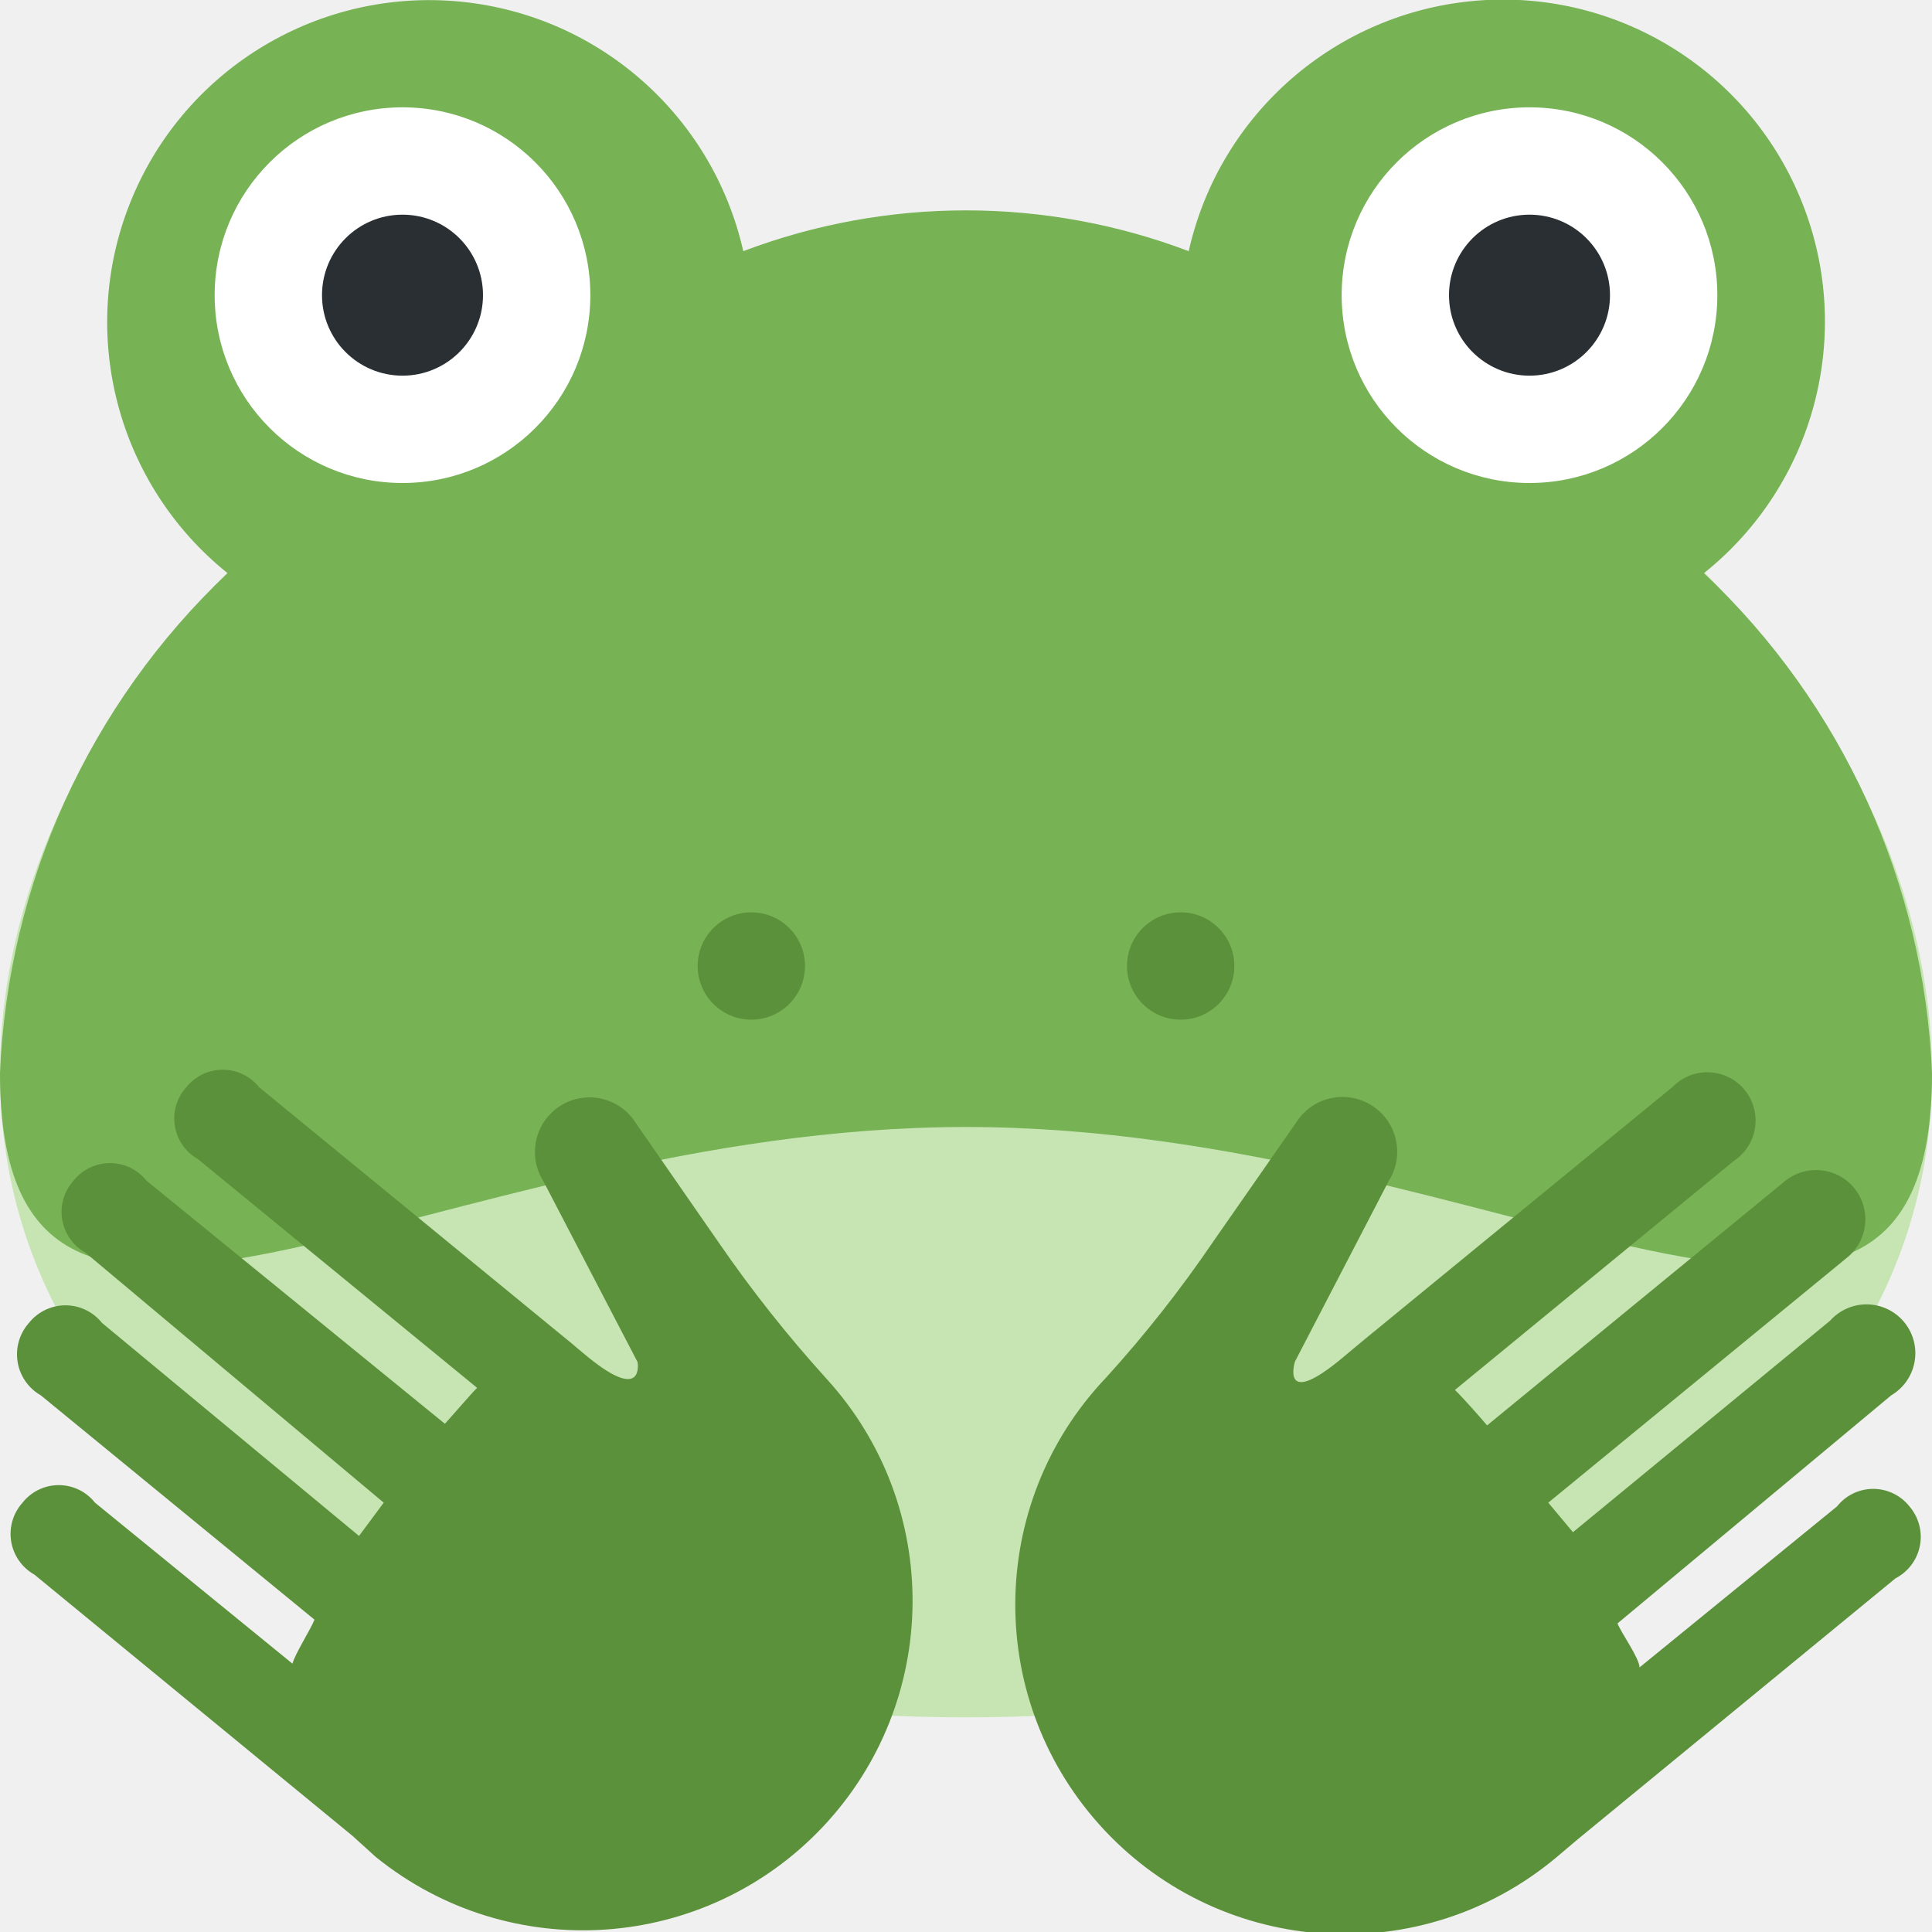
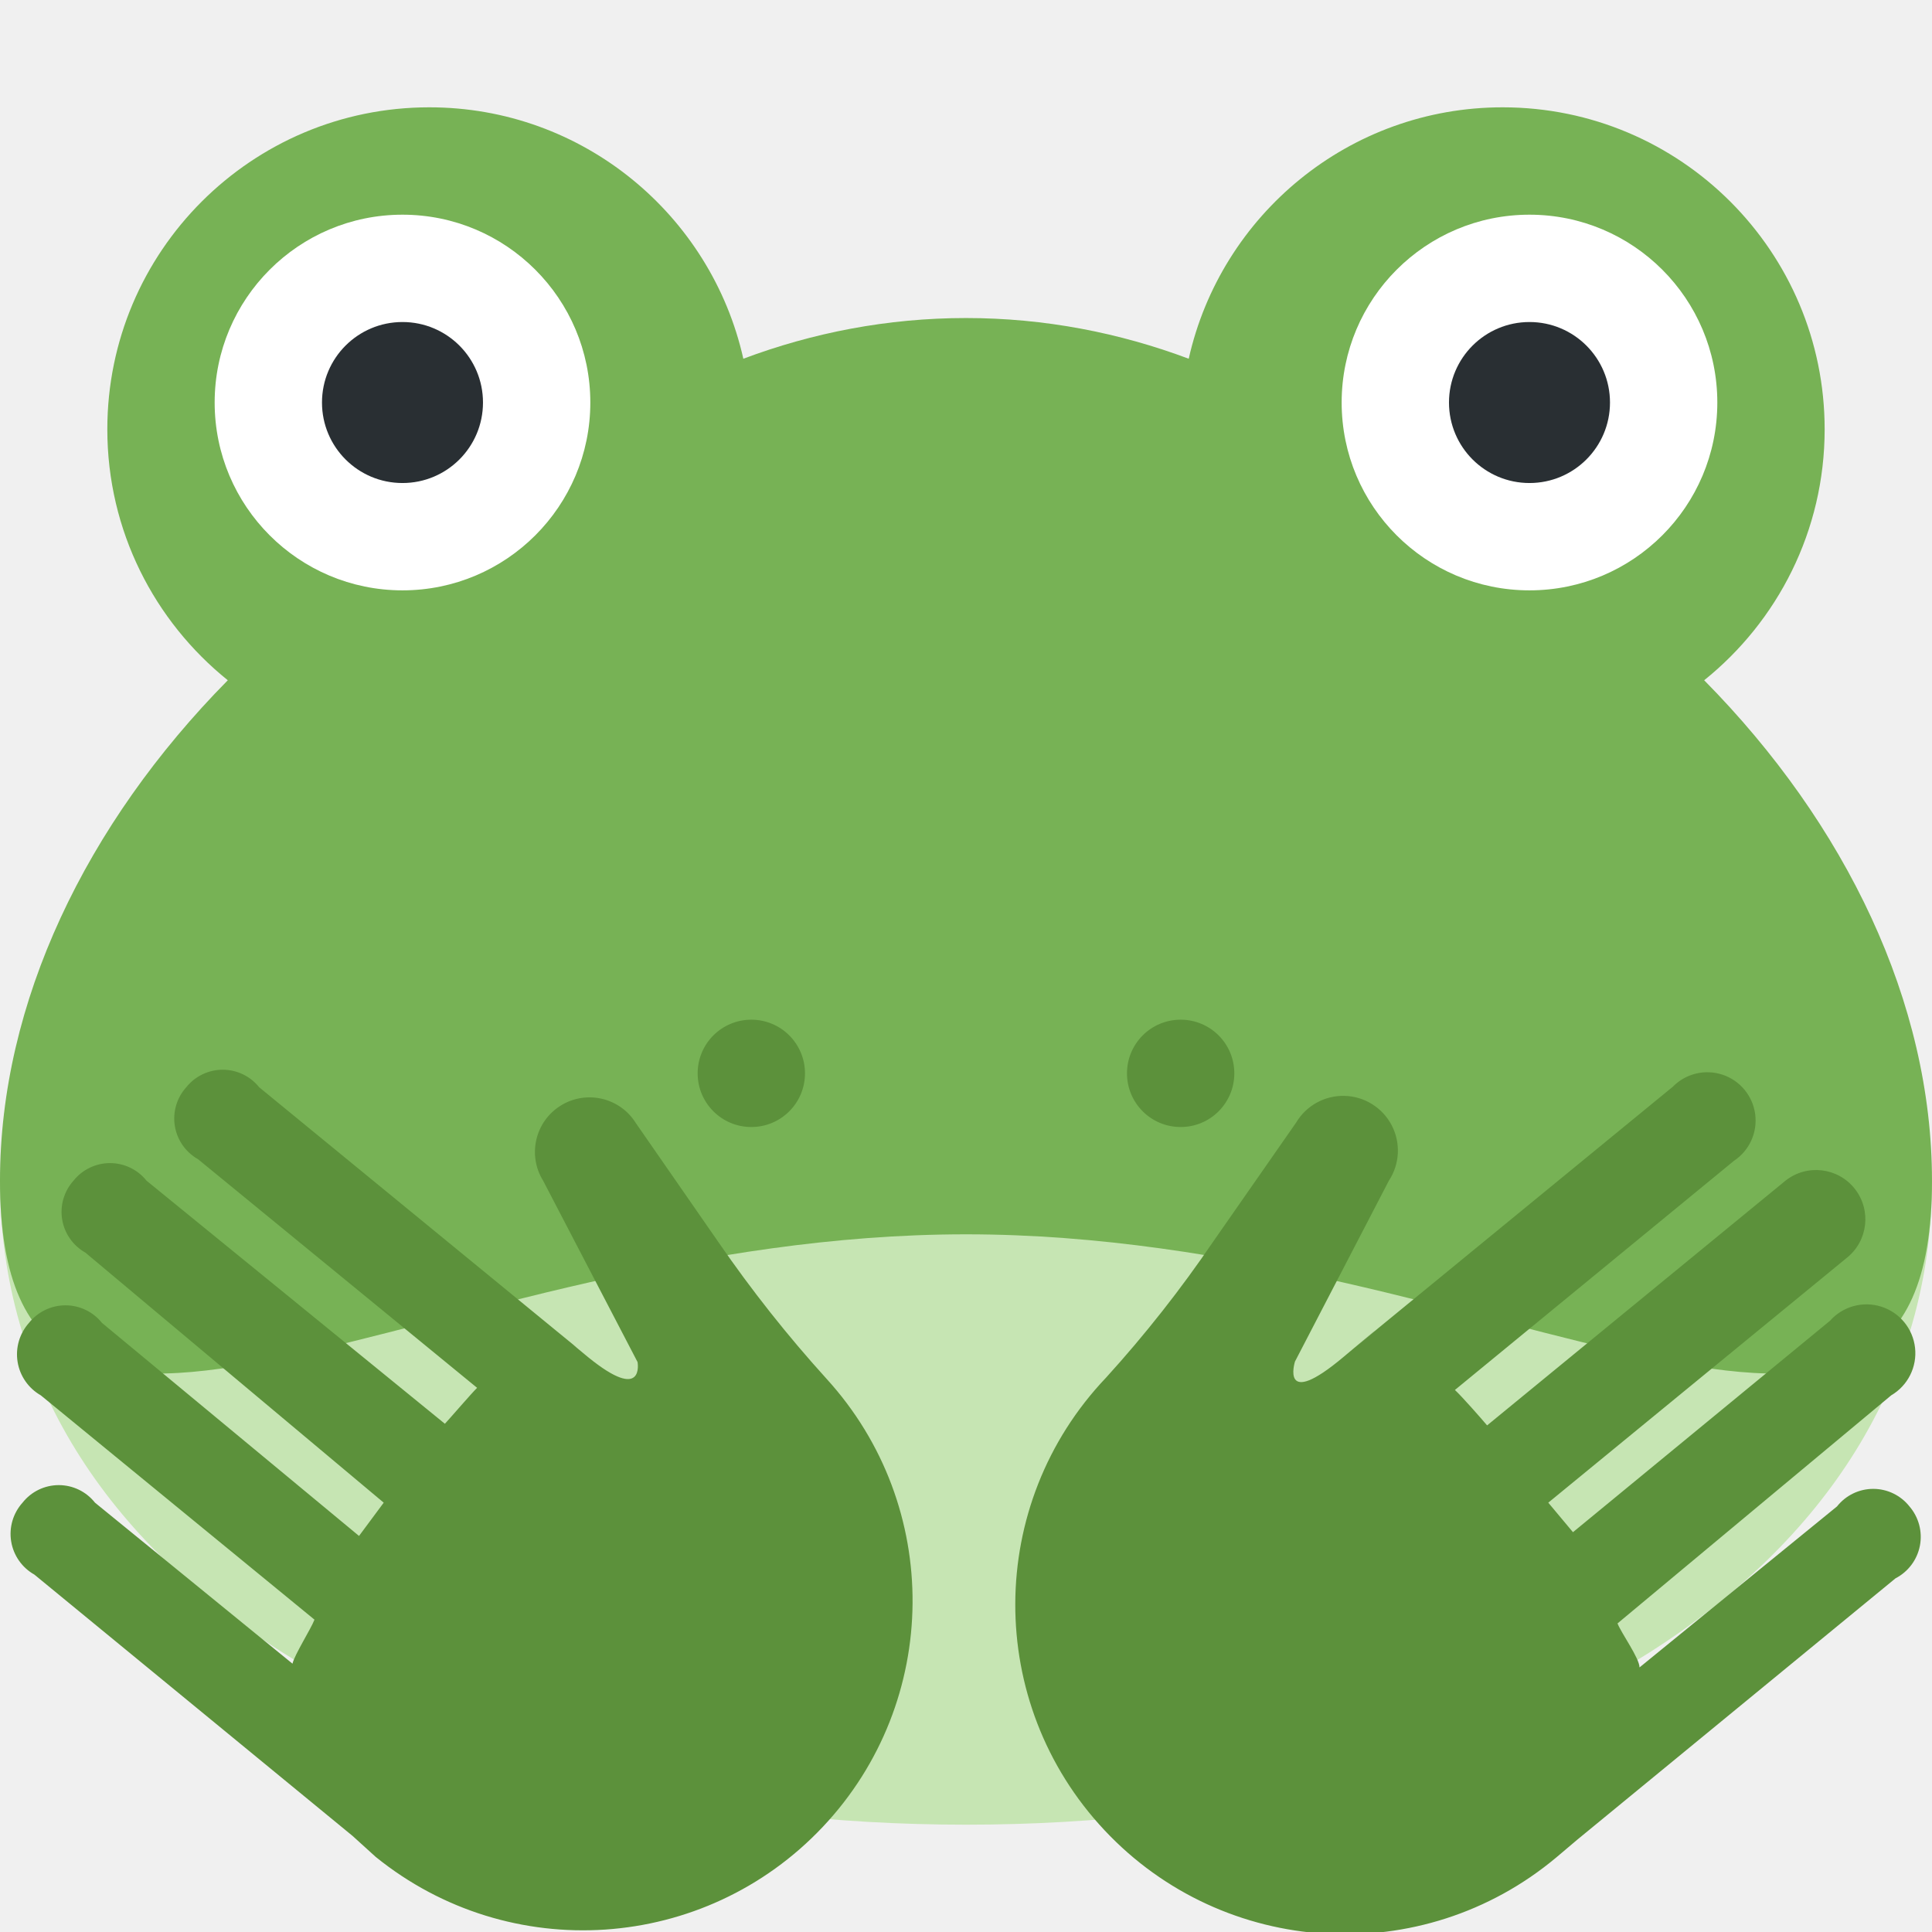
- <svg xmlns="http://www.w3.org/2000/svg" viewBox="0 0 36 36">
-   <defs>
-     <style>.cls-1{fill:#c6e5b3;}.cls-2{fill:#77b255;}.cls-3{fill:#fff;}.cls-4{fill:#292f33;}.cls-5{fill:#5c913b;}</style>
+ <svg xmlns="http://www.w3.org/2000/svg" viewBox="0 0 36 36" version="1.1" id="svg26">
+   <defs id="defs4">
+     <style id="style2">.cls-1{fill:#c6e5b3;}.cls-2{fill:#77b255;}.cls-3{fill:#fff;}.cls-4{fill:#292f33;}.cls-5{fill:#5c913b;}</style>
  </defs>
-   <g id="Ebene_2" data-name="Ebene 2">
-     <g id="Ebene_1-2" data-name="Ebene 1">
-       <path class="cls-1" d="M36,20c0,7.46-8.06,12-18,12S0,27.46,0,20,8.06,5,18,5,36,12.54,36,20Z" />
-       <path class="cls-2" d="M31.75,10.68a6,6,0,1,0-9.6-6,11.71,11.71,0,0,0-8.3,0,6,6,0,1,0-9.61,6A13.6,13.6,0,0,0,0,20c0,7.46,8.06,1,18,1s18,6.46,18-1A13.57,13.57,0,0,0,31.75,10.68Z" />
-       <circle class="cls-3" cx="7.5" cy="5.5" r="3.5" />
-       <circle class="cls-4" cx="7.5" cy="5.5" r="1.5" />
-       <circle class="cls-3" cx="28.5" cy="5.5" r="3.5" />
-       <circle class="cls-4" cx="28.5" cy="5.5" r="1.5" />
-       <circle class="cls-5" cx="14" cy="18" r="1" />
-       <circle class="cls-5" cx="22" cy="18" r="1" />
-       <path class="cls-5" d="M13.39,23.15l-1.54-2.22A1,1,0,1,0,10.12,22l1.76,3.38s.14.77-.92-.09c-.46-.38-.2-.17-.2-.17l-.44-.36-5.49-4.5a.87.87,0,0,0-1.36,0,.87.87,0,0,0,.22,1.34l5.2,4.26c-.12.12-.48.54-.6.67L2.73,22a.87.87,0,0,0-1.36,0,.87.87,0,0,0,.22,1.34L7.15,28l-.46.62L1.9,24.65a.87.87,0,0,0-1.36,0A.88.88,0,0,0,.76,26l5.1,4.18c-.07.18-.37.65-.41.82L1.77,28a.86.86,0,0,0-1.35,0,.87.87,0,0,0,.22,1.34l5.93,4.87L7,34.6a6.14,6.14,0,0,0,8.4-8.91A24.27,24.27,0,0,1,13.39,23.15Zm22.19,4.92a.86.86,0,0,0-1.35,0l-3.68,3c0-.17-.34-.64-.41-.82L35.24,26a.91.91,0,1,0-1.14-1.39l-4.79,3.94L28.85,28l5.56-4.56A.9.9,0,1,0,33.27,22l-5.56,4.56c-.11-.13-.47-.54-.6-.66l5.2-4.27a.9.9,0,1,0-1.14-1.38l-5.49,4.5-.44.37s1-.85-.2.16-.91.09-.91.09L25.88,22a1,1,0,1,0-1.73-1.08l-1.54,2.21a23,23,0,0,1-2,2.54A6.14,6.14,0,0,0,29,34.61l.39-.33,5.93-4.87A.87.87,0,0,0,35.58,28.07Z" />
-     </g>
+   <g id="g997" transform="matrix(0.7999978,0,0,0.7999978,2.22942,4.103661)" style="stroke-width:1.25">
+     <path id="path22-3" style="fill:#c6e5b3;fill-opacity:1;fill-rule:nonzero;stroke:none;stroke-width:1.562" d="m 42.213,22.371 c 0,9.32 -10.074,15 -22.5,15 -12.426,0 -22.5,-5.68 -22.5,-15 H 42.213" />
+     <path id="path26-6" style="fill:#77b255;fill-opacity:1;fill-rule:nonzero;stroke:none;stroke-width:1.562" d="m 36.907,10.715 c 1.71,-1.375 2.806,-3.481 2.806,-5.845 0,-4.141 -3.357,-7.5 -7.5,-7.5 -3.576,0 -6.562,2.506 -7.312,5.856 -1.611,-0.604 -3.355,-0.948 -5.188,-0.948 -1.831,0 -3.576,0.344 -5.186,0.948 -0.751,-3.35 -3.737,-5.856 -7.314,-5.856 -4.141,0 -7.5,3.359 -7.5,7.5 0,2.364 1.097,4.47 2.806,5.845 -3.306,3.35 -5.306,7.511 -5.306,11.655 0,9.32 10.074,1.25 22.5,1.25 12.428,0 22.5,8.07 22.5,-1.25 0,-4.144 -1.999,-8.305 -5.306,-11.655" />
+     <path id="path30" style="fill:#ffffff;fill-opacity:1;fill-rule:nonzero;stroke:none;stroke-width:1.562" d="m 10.963,4.246 c 0,2.416 -1.959,4.375 -4.375,4.375 -2.416,0 -4.375,-1.959 -4.375,-4.375 0,-2.416 1.959,-4.375 4.375,-4.375 2.416,0 4.375,1.959 4.375,4.375" />
+     <path id="path34" style="fill:#292f33;fill-opacity:1;fill-rule:nonzero;stroke:none;stroke-width:1.562" d="m 8.463,4.246 c 0,1.036 -0.839,1.875 -1.875,1.875 -1.036,0 -1.875,-0.839 -1.875,-1.875 0,-1.036 0.839,-1.875 1.875,-1.875 1.036,0 1.875,0.839 1.875,1.875" />
+     <path id="path38" style="fill:#ffffff;fill-opacity:1;fill-rule:nonzero;stroke:none;stroke-width:1.562" d="m 37.213,4.246 c 0,2.416 -1.958,4.375 -4.375,4.375 -2.418,0 -4.375,-1.959 -4.375,-4.375 0,-2.416 1.958,-4.375 4.375,-4.375 2.417,0 4.375,1.959 4.375,4.375" />
+     <path id="path42" style="fill:#292f33;fill-opacity:1;fill-rule:nonzero;stroke:none;stroke-width:1.562" d="m 34.713,4.246 c 0,1.036 -0.84,1.875 -1.875,1.875 -1.035,0 -1.875,-0.839 -1.875,-1.875 0,-1.036 0.84,-1.875 1.875,-1.875 1.035,0 1.875,0.839 1.875,1.875" />
+     <path id="path46" style="fill:#5c913b;fill-opacity:1;fill-rule:nonzero;stroke:none;stroke-width:1.562" d="m 15.963,19.871 c 0,0.691 -0.56,1.25 -1.25,1.25 -0.69,0 -1.25,-0.559 -1.25,-1.25 0,-0.691 0.56,-1.25 1.25,-1.25 0.69,0 1.25,0.559 1.25,1.25" />
+     <path id="path50" style="fill:#5c913b;fill-opacity:1;fill-rule:nonzero;stroke:none;stroke-width:1.562" d="m 25.963,19.871 c 0,0.691 -0.559,1.25 -1.25,1.25 -0.691,0 -1.25,-0.559 -1.25,-1.25 0,-0.691 0.559,-1.25 1.25,-1.25 0.691,0 1.25,0.559 1.25,1.25" />
  </g>
+   <path class="cls-5" d="M 13.39,23.15 11.85,20.93 A 1.017,1.017 0 1 0 10.12,22 l 1.76,3.38 c 0,0 0.14,0.77 -0.92,-0.09 -0.46,-0.38 -0.2,-0.17 -0.2,-0.17 l -0.44,-0.36 -5.49,-4.5 a 0.87,0.87 0 0 0 -1.36,0 0.87,0.87 0 0 0 0.22,1.34 l 5.2,4.26 C 8.77,25.98 8.41,26.4 8.29,26.53 L 2.73,22 a 0.87,0.87 0 0 0 -1.36,0 0.87,0.87 0 0 0 0.22,1.34 L 7.15,28 6.69,28.62 1.9,24.65 a 0.87,0.87 0 0 0 -1.36,0 0.88,0.88 0 0 0 0.22,1.35 l 5.1,4.18 C 5.79,30.36 5.49,30.83 5.45,31 L 1.77,28 a 0.86,0.86 0 0 0 -1.35,0 0.87,0.87 0 0 0 0.22,1.34 L 6.57,34.21 7,34.6 a 6.14,6.14 0 0 0 8.4,-8.91 24.27,24.27 0 0 1 -2.01,-2.54 z m 22.19,4.92 a 0.86,0.86 0 0 0 -1.35,0 l -3.68,3 c 0,-0.17 -0.34,-0.64 -0.41,-0.82 L 35.24,26 A 0.91,0.91 0 1 0 34.1,24.61 L 29.31,28.55 28.85,28 34.41,23.44 A 0.918,0.918 0 1 0 33.27,22 l -5.56,4.56 C 27.6,26.43 27.24,26.02 27.11,25.9 l 5.2,-4.27 a 0.9,0.9 0 1 0 -1.14,-1.38 l -5.49,4.5 -0.44,0.37 c 0,0 1,-0.85 -0.2,0.16 -1.2,1.01 -0.91,0.09 -0.91,0.09 L 25.88,22 a 1.02,1.02 0 1 0 -1.73,-1.08 l -1.54,2.21 a 23,23 0 0 1 -2,2.54 6.14,6.14 0 0 0 8.39,8.94 l 0.39,-0.33 5.93,-4.87 a 0.87,0.87 0 0 0 0.26,-1.34 z" id="path22" />
</svg>
